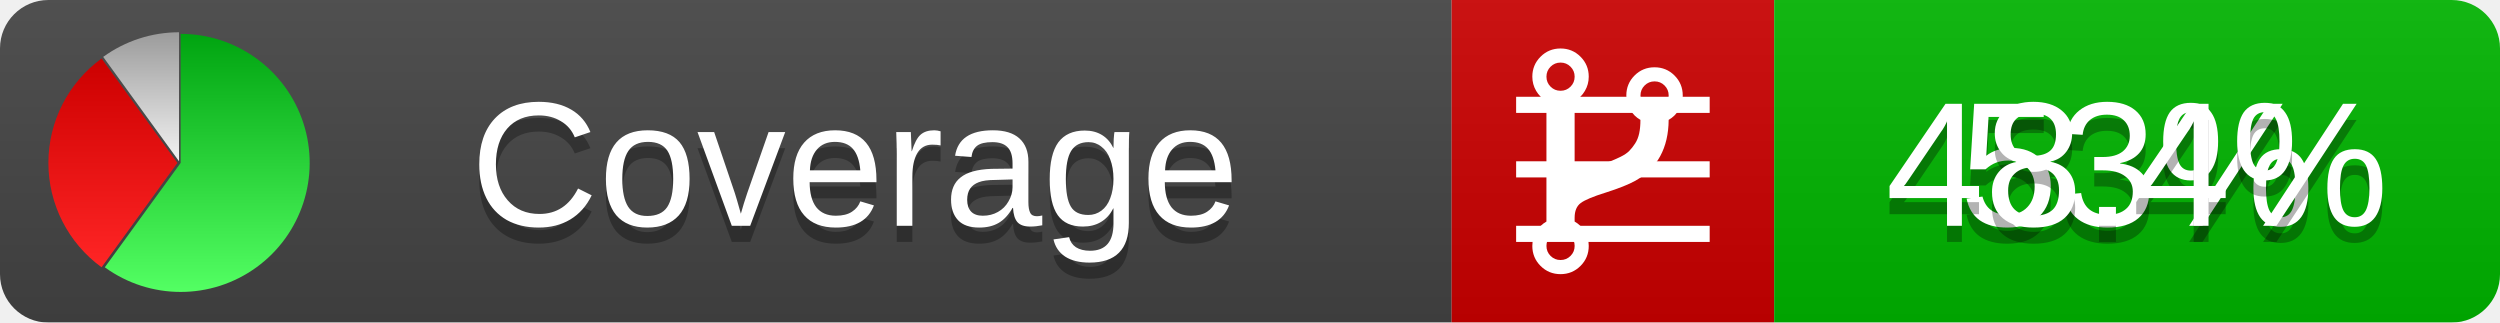
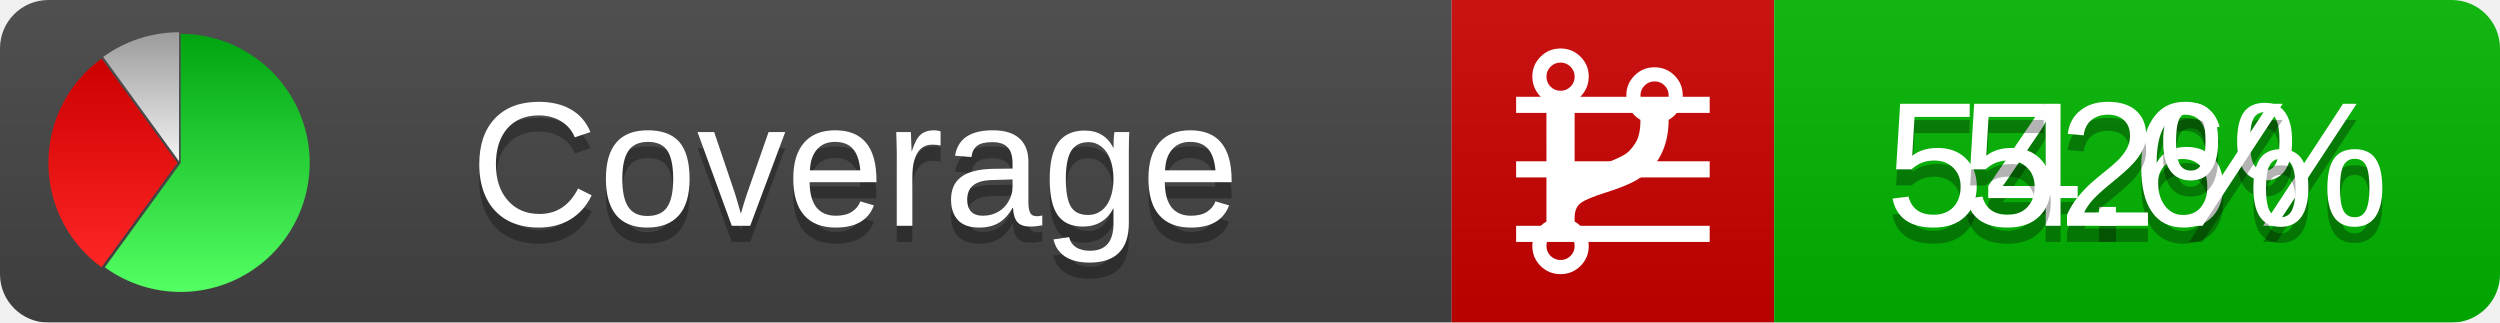
<svg xmlns="http://www.w3.org/2000/svg" xmlns:xlink="http://www.w3.org/1999/xlink" width="155" height="20">
  <style type="text/css">
          
            @keyframes fadeout {
              0 % { visibility: visible; opacity: 1; }
              40% { visibility: visible; opacity: 1; }
              50% { visibility: hidden; opacity: 0; }
              90% { visibility: hidden; opacity: 0; }
              100% { visibility: visible; opacity: 1; }
            }
            @keyframes fadein {
              0% { visibility: hidden; opacity: 0; }
              40% { visibility: hidden; opacity: 0; }
              50% { visibility: visible; opacity: 1; }
              90% { visibility: visible; opacity: 1; }
              100% { visibility: hidden; opacity: 0; }
            }
            .linecoverage {
                animation-duration: 10s;
                animation-name: fadeout;
                animation-iteration-count: infinite;
            }
            .branchcoverage {
                animation-duration: 10s;
                animation-name: fadein;
                animation-iteration-count: infinite;
            }
          
    </style>
  <defs>
    <linearGradient id="gradient" x2="0" y2="100%">
      <stop offset="0" stop-color="#bbb" stop-opacity=".1" />
      <stop offset="1" stop-opacity=".1" />
    </linearGradient>
    <linearGradient id="green" x2="0" y2="100%">
      <stop offset="0" stop-color="#00A410" />
      <stop offset="1" stop-color="#53FF63" />
    </linearGradient>
    <linearGradient id="red" x2="0" y2="100%">
      <stop offset="0" stop-color="#C00" />
      <stop offset="1" stop-color="#FF2525" />
    </linearGradient>
    <linearGradient id="gray" x2="0" y2="100%">
      <stop offset="0" stop-color="#9B9B9B" />
      <stop offset="1" stop-color="#F3F3F3" />
    </linearGradient>
    <mask id="mask">
      <rect width="155" height="20" rx="3" fill="#fff" />
    </mask>
    <g id="icon">
      <path style="fill:url(#green);" d="M205,202.5 l0,-200 a200,200 0 1,1 -117.558,361.803 z" />
      <path style="fill:url(#red);" d="M200,202.5 l-117.558,161.803 a200,200 0 0,1 0,-323.607 z" />
      <path style="fill:url(#gray);" d="M202.5,200 l-117.558,-161.803 a200,200 0 0,1 117.558,-38.196 z" />
    </g>
  </defs>
  <g mask="url(#mask)">
    <rect x="0" y="0" width="90" height="20" fill="#444" />
    <rect x="90" y="0" width="20" height="20" fill="#c00" />
    <rect x="110" y="0" width="45" height="20" fill="#00B600" />
    <rect x="0" y="0" width="155" height="20" fill="url(#gradient)" />
  </g>
  <g>
    <path class="linecoverage" stroke="#fff" d="M94 6.5 h12 M94 10.5 h12 M94 14.5 h12" />
    <path class="branchcoverage" fill="#fff" d="m 97.628,15.247 q 0,-0.364 -0.255,-0.619 -0.255,-0.255 -0.619,-0.255 -0.364,0 -0.619,0.255 -0.255,0.255 -0.255,0.619 0,0.364 0.255,0.619 0.255,0.255 0.619,0.255 0.364,0 0.619,-0.255 0.255,-0.255 0.255,-0.619 z m 0,-10.493 q 0,-0.364 -0.255,-0.619 -0.255,-0.255 -0.619,-0.255 -0.364,0 -0.619,0.255 -0.255,0.255 -0.255,0.619 0,0.364 0.255,0.619 0.255,0.255 0.619,0.255 0.364,0 0.619,-0.255 0.255,-0.255 0.255,-0.619 z m 5.83,1.166 q 0,-0.364 -0.255,-0.619 -0.255,-0.255 -0.619,-0.255 -0.364,0 -0.619,0.255 -0.255,0.255 -0.255,0.619 0,0.364 0.255,0.619 0.255,0.255 0.619,0.255 0.364,0 0.619,-0.255 0.255,-0.255 0.255,-0.619 z m 0.874,0 q 0,0.474 -0.237,0.879 -0.237,0.405 -0.638,0.633 -0.018,2.614 -2.059,3.771 -0.619,0.346 -1.849,0.738 -1.166,0.364 -1.544,0.647 -0.378,0.282 -0.378,0.911 l 0,0.237 q 0.401,0.228 0.638,0.633 0.237,0.405 0.237,0.879 0,0.729 -0.51,1.239 -0.51,0.51 -1.239,0.51 -0.729,0 -1.239,-0.51 -0.51,-0.51 -0.51,-1.239 0,-0.474 0.237,-0.879 0.237,-0.405 0.638,-0.633 l 0,-7.469 q -0.401,-0.228 -0.638,-0.633 -0.237,-0.405 -0.237,-0.879 0,-0.729 0.51,-1.239 0.51,-0.51 1.239,-0.51 0.729,0 1.239,0.51 0.51,0.51 0.51,1.239 0,0.474 -0.237,0.879 -0.237,0.405 -0.638,0.633 l 0,4.527 q 0.492,-0.237 1.403,-0.519 0.501,-0.155 0.797,-0.269 0.296,-0.114 0.642,-0.282 0.346,-0.169 0.537,-0.36 0.191,-0.191 0.369,-0.465 0.178,-0.273 0.255,-0.633 0.077,-0.36 0.077,-0.833 -0.401,-0.228 -0.638,-0.633 -0.237,-0.405 -0.237,-0.879 0,-0.729 0.51,-1.239 0.51,-0.51 1.239,-0.51 0.729,0 1.239,0.51 0.51,0.51 0.51,1.239 z" />
  </g>
  <g fill="#fff" text-anchor="middle" font-family="Verdana,Arial,Geneva,sans-serif" font-size="11">
    <a xlink:href="https://github.com/danielpalme/ReportGenerator" target="_top">
      <use xlink:href="#icon" transform="translate(3,2) scale(.04)" />
    </a>
    <text x="53" y="15" fill="#010101" fill-opacity=".3">Coverage</text>
    <text x="53" y="14" fill="#fff">Coverage</text>
-     <text class="linecoverage" x="132.5" y="15" fill="#010101" fill-opacity=".3">53%</text>
-     <text class="linecoverage" x="132.5" y="14">53%</text>
-     <text class="branchcoverage" x="132.5" y="15" fill="#010101" fill-opacity=".3">48.4%</text>
-     <text class="branchcoverage" x="132.5" y="14">48.4%</text>
+     <text class="linecoverage" x="132.5" y="15" fill="#010101" fill-opacity=".3">54.6%</text>
+     <text class="linecoverage" x="132.5" y="14">54.6%</text>
+     <text class="branchcoverage" x="132.5" y="15" fill="#010101" fill-opacity=".3">52%</text>
+     <text class="branchcoverage" x="132.5" y="14">52%</text>
  </g>
  <g>
    <rect class="linecoverage" x="90" y="0" width="65" height="20" fill-opacity="0" />
    <rect class="branchcoverage" x="90" y="0" width="65" height="20" fill-opacity="0" />
  </g>
</svg>
